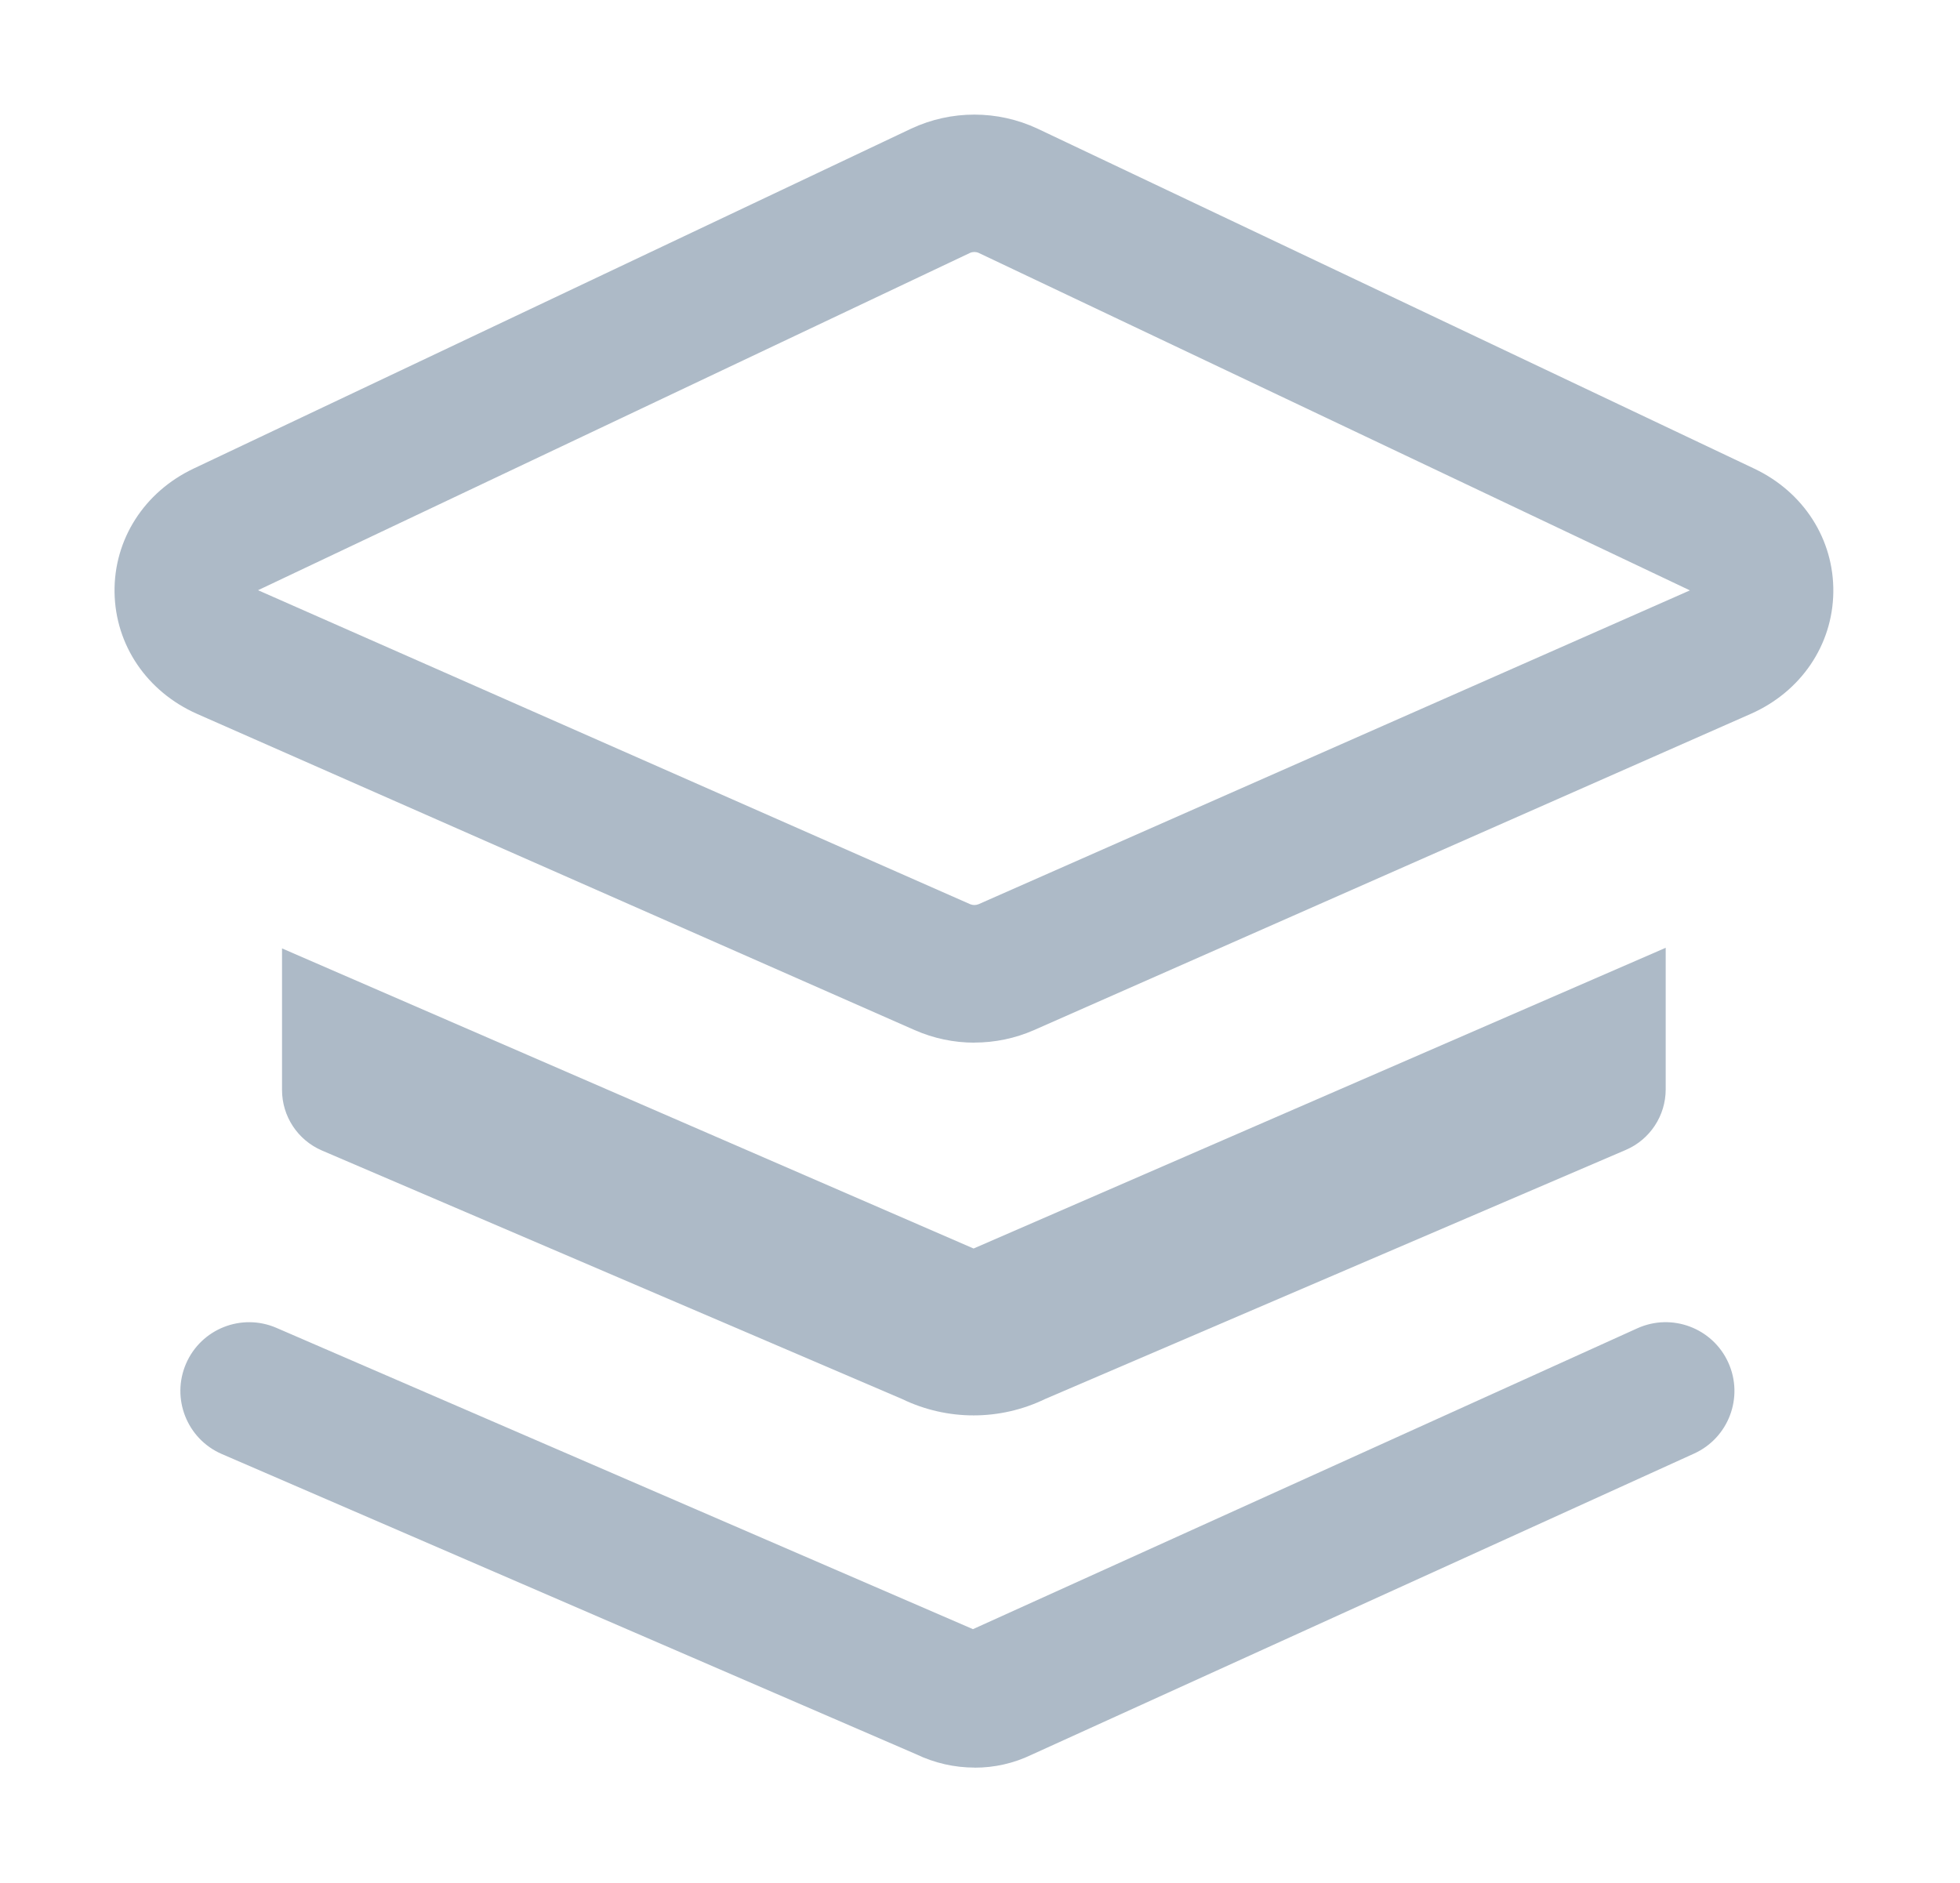
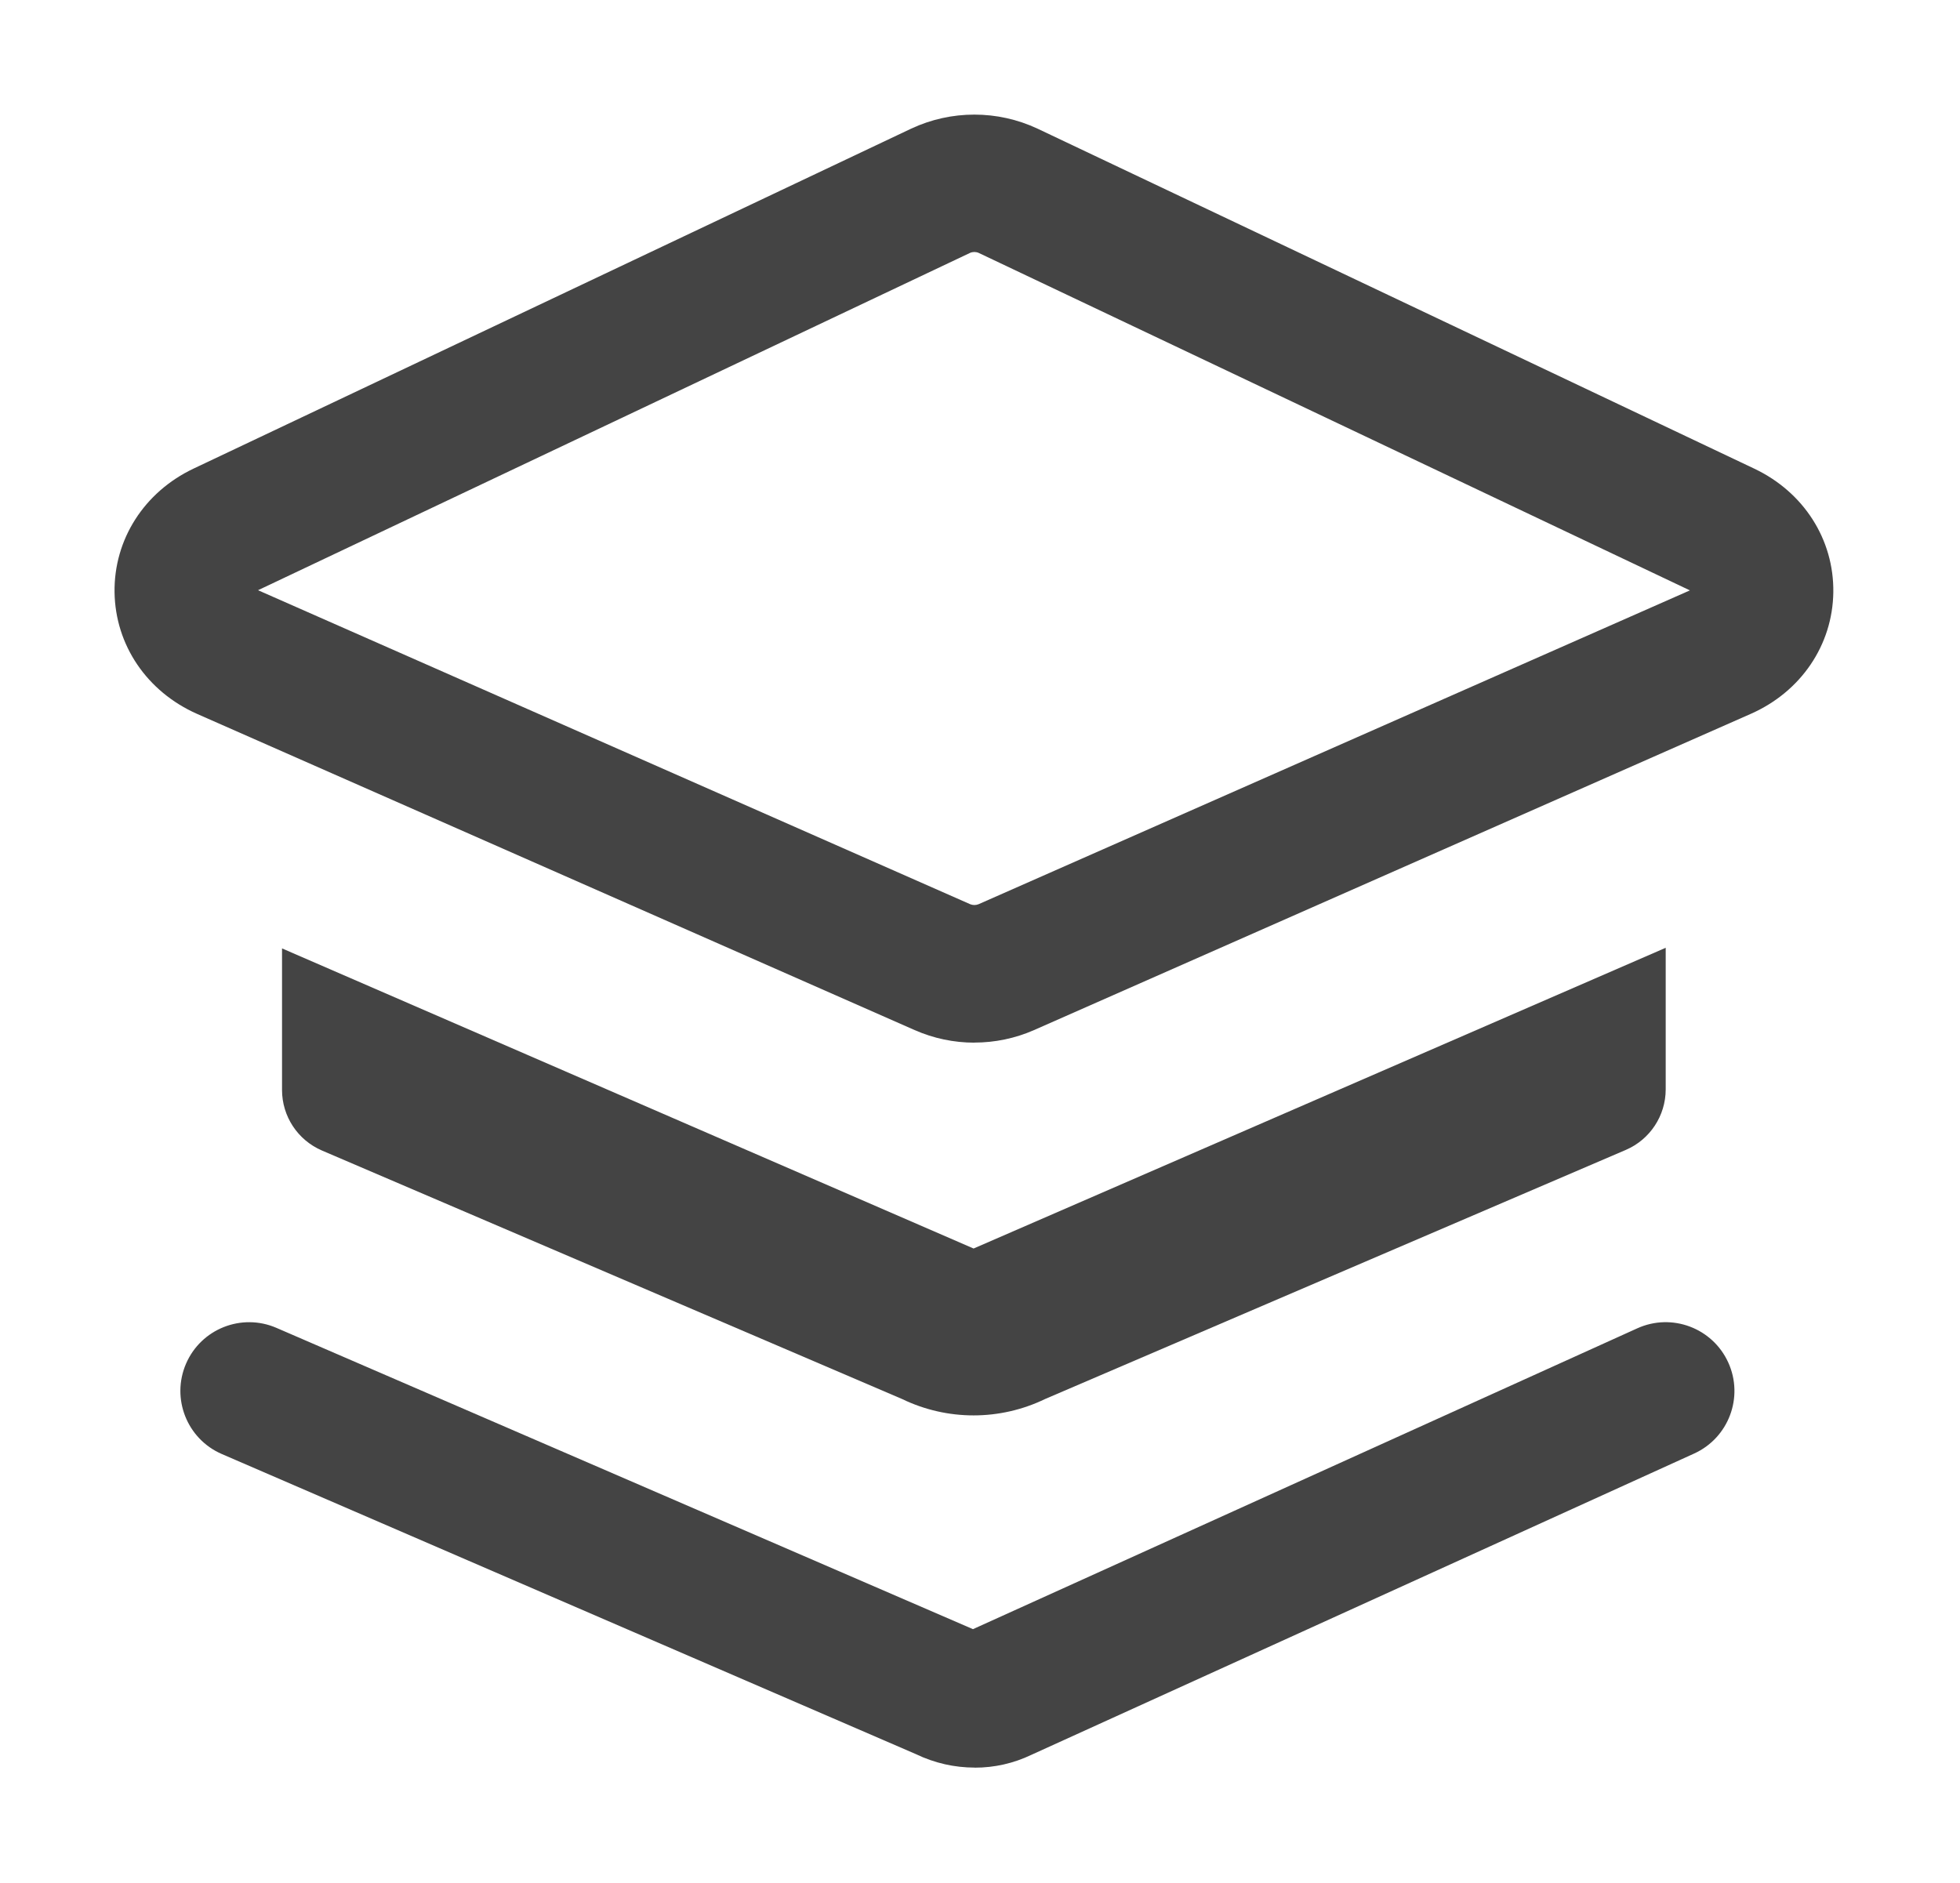
<svg xmlns="http://www.w3.org/2000/svg" t="1610671094559" class="icon" viewBox="0 0 1066 1024" version="1.1" p-id="48615" width="72.871" height="70">
  <defs>
    <style type="text/css" />
  </defs>
-   <path d="M529.925 567.125c-11.175 0-22.2-2.325-32.438-6.825L107.225 388.325C79.925 376.25 62.713 350.9 62.3 322.138c-0.375-28.725 16.087-54.488 42.938-67.238L495.537 69.987a81.112 81.112 0 0 1 68.775 0l389.85 184.95c26.85 12.75 43.312 38.475 42.937 67.2-0.375 28.762-17.625 54.112-44.888 66.15l-389.85 172.012c-10.238 4.5-21.262 6.788-32.437 6.787zM140.3 321.013l387.375 170.812a6 6 0 0 0 4.537 0L919.1 321.125 532.288 137.562a5.85 5.85 0 0 0-4.725 0L140.3 321.05z m783.75 3.3h0.675-0.637z m-393.937 637.125c-10.875 0-21.75-2.4-31.95-7.312L120.65 790.888a37.388 37.388 0 1 1 29.7-68.625l378.825 163.875 361.275-163.612a37.388 37.388 0 1 1 30.938 68.1l-360.45 163.875a70.8 70.8 0 0 1-30.825 6.975z" fill="#adbac7" p-id="48616" />
-   <path d="M905.937 515.525l-376.425 163.575-376.125-163.238v76.987c0 14.362 8.55 27.3 21.75 32.962l315.488 135.15a89.325 89.325 0 0 0 77.775 0l315.825-135.488a35.85 35.85 0 0 0 21.712-32.925v-77.025z" fill="#adbac7" p-id="48617" />
+   <path d="M529.925 567.125c-11.175 0-22.2-2.325-32.438-6.825L107.225 388.325C79.925 376.25 62.713 350.9 62.3 322.138c-0.375-28.725 16.087-54.488 42.938-67.238L495.537 69.987a81.112 81.112 0 0 1 68.775 0l389.85 184.95c26.85 12.75 43.312 38.475 42.937 67.2-0.375 28.762-17.625 54.112-44.888 66.15l-389.85 172.012c-10.238 4.5-21.262 6.788-32.437 6.787zM140.3 321.013l387.375 170.812a6 6 0 0 0 4.537 0L919.1 321.125 532.288 137.562a5.85 5.85 0 0 0-4.725 0L140.3 321.05z m783.75 3.3h0.675-0.637z m-393.937 637.125c-10.875 0-21.75-2.4-31.95-7.312L120.65 790.888a37.388 37.388 0 1 1 29.7-68.625l378.825 163.875 361.275-163.612a37.388 37.388 0 1 1 30.938 68.1l-360.45 163.875a70.8 70.8 0 0 1-30.825 6.975z" fill="#444" p-id="48616" />
+   <path d="M905.937 515.525l-376.425 163.575-376.125-163.238v76.987c0 14.362 8.55 27.3 21.75 32.962l315.488 135.15a89.325 89.325 0 0 0 77.775 0l315.825-135.488a35.85 35.85 0 0 0 21.712-32.925v-77.025z" fill="#444" p-id="48617" />
</svg>
